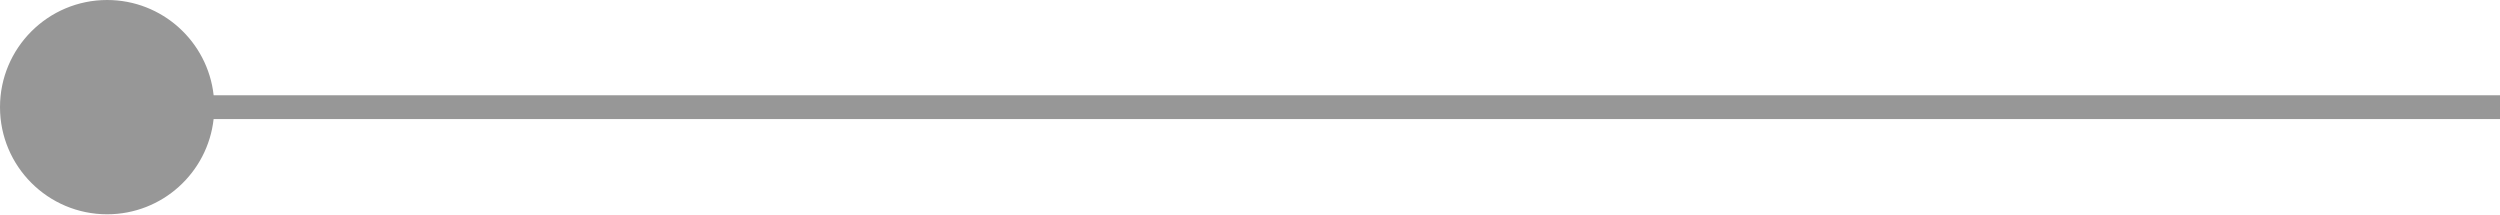
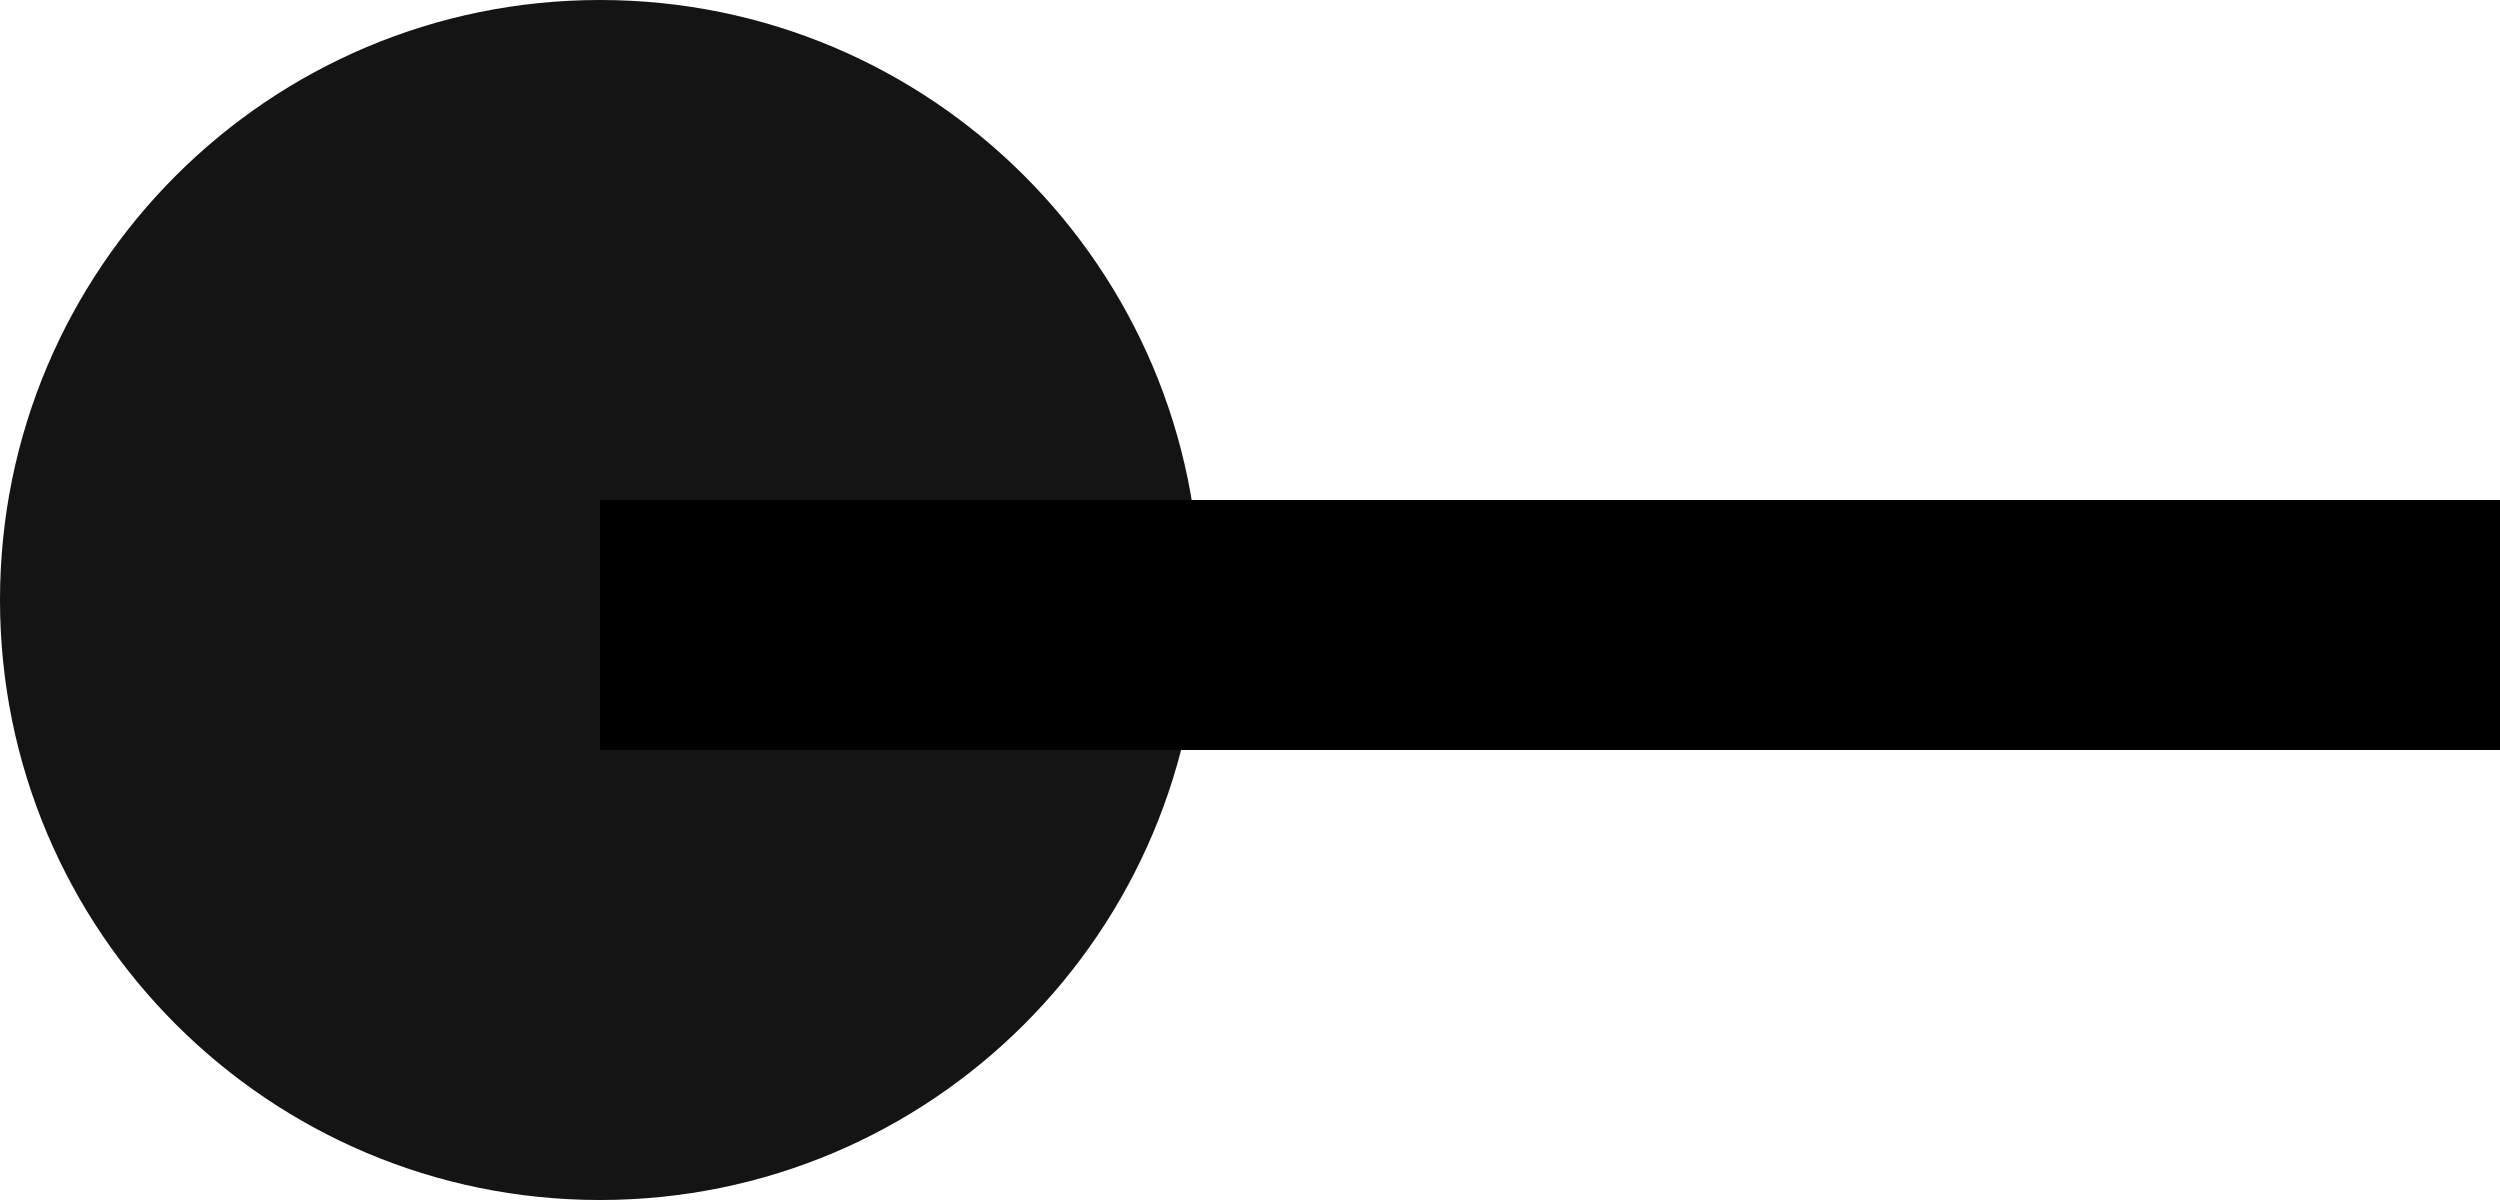
- <svg xmlns="http://www.w3.org/2000/svg" width="105px" height="9px" viewBox="0 0 105 9" version="1.1">
-   <g id="页面-1" stroke="none" stroke-width="1" fill="none" fill-rule="evenodd">
-     <path id="直线" d="M4.5,0 C6.816,0 8.724,1.75 8.973,4 L105,4 L105,5 L8.972,5.001 C8.723,7.25 6.816,9 4.5,9 C2.015,9 0,6.985 0,4.5 C0,2.015 2.015,0 4.5,0 Z" fill="#979797" fill-rule="nonzero" />
-   </g>
+ <svg xmlns="http://www.w3.org/2000/svg" width="50" height="24" viewBox="0 0 50 24" fill="none">
+   <circle cx="12" cy="12" r="12" fill="#141414" />
+   <line x1="12" y1="12.5" x2="50" y2="12.5" stroke="black" stroke-width="5" />
</svg>
